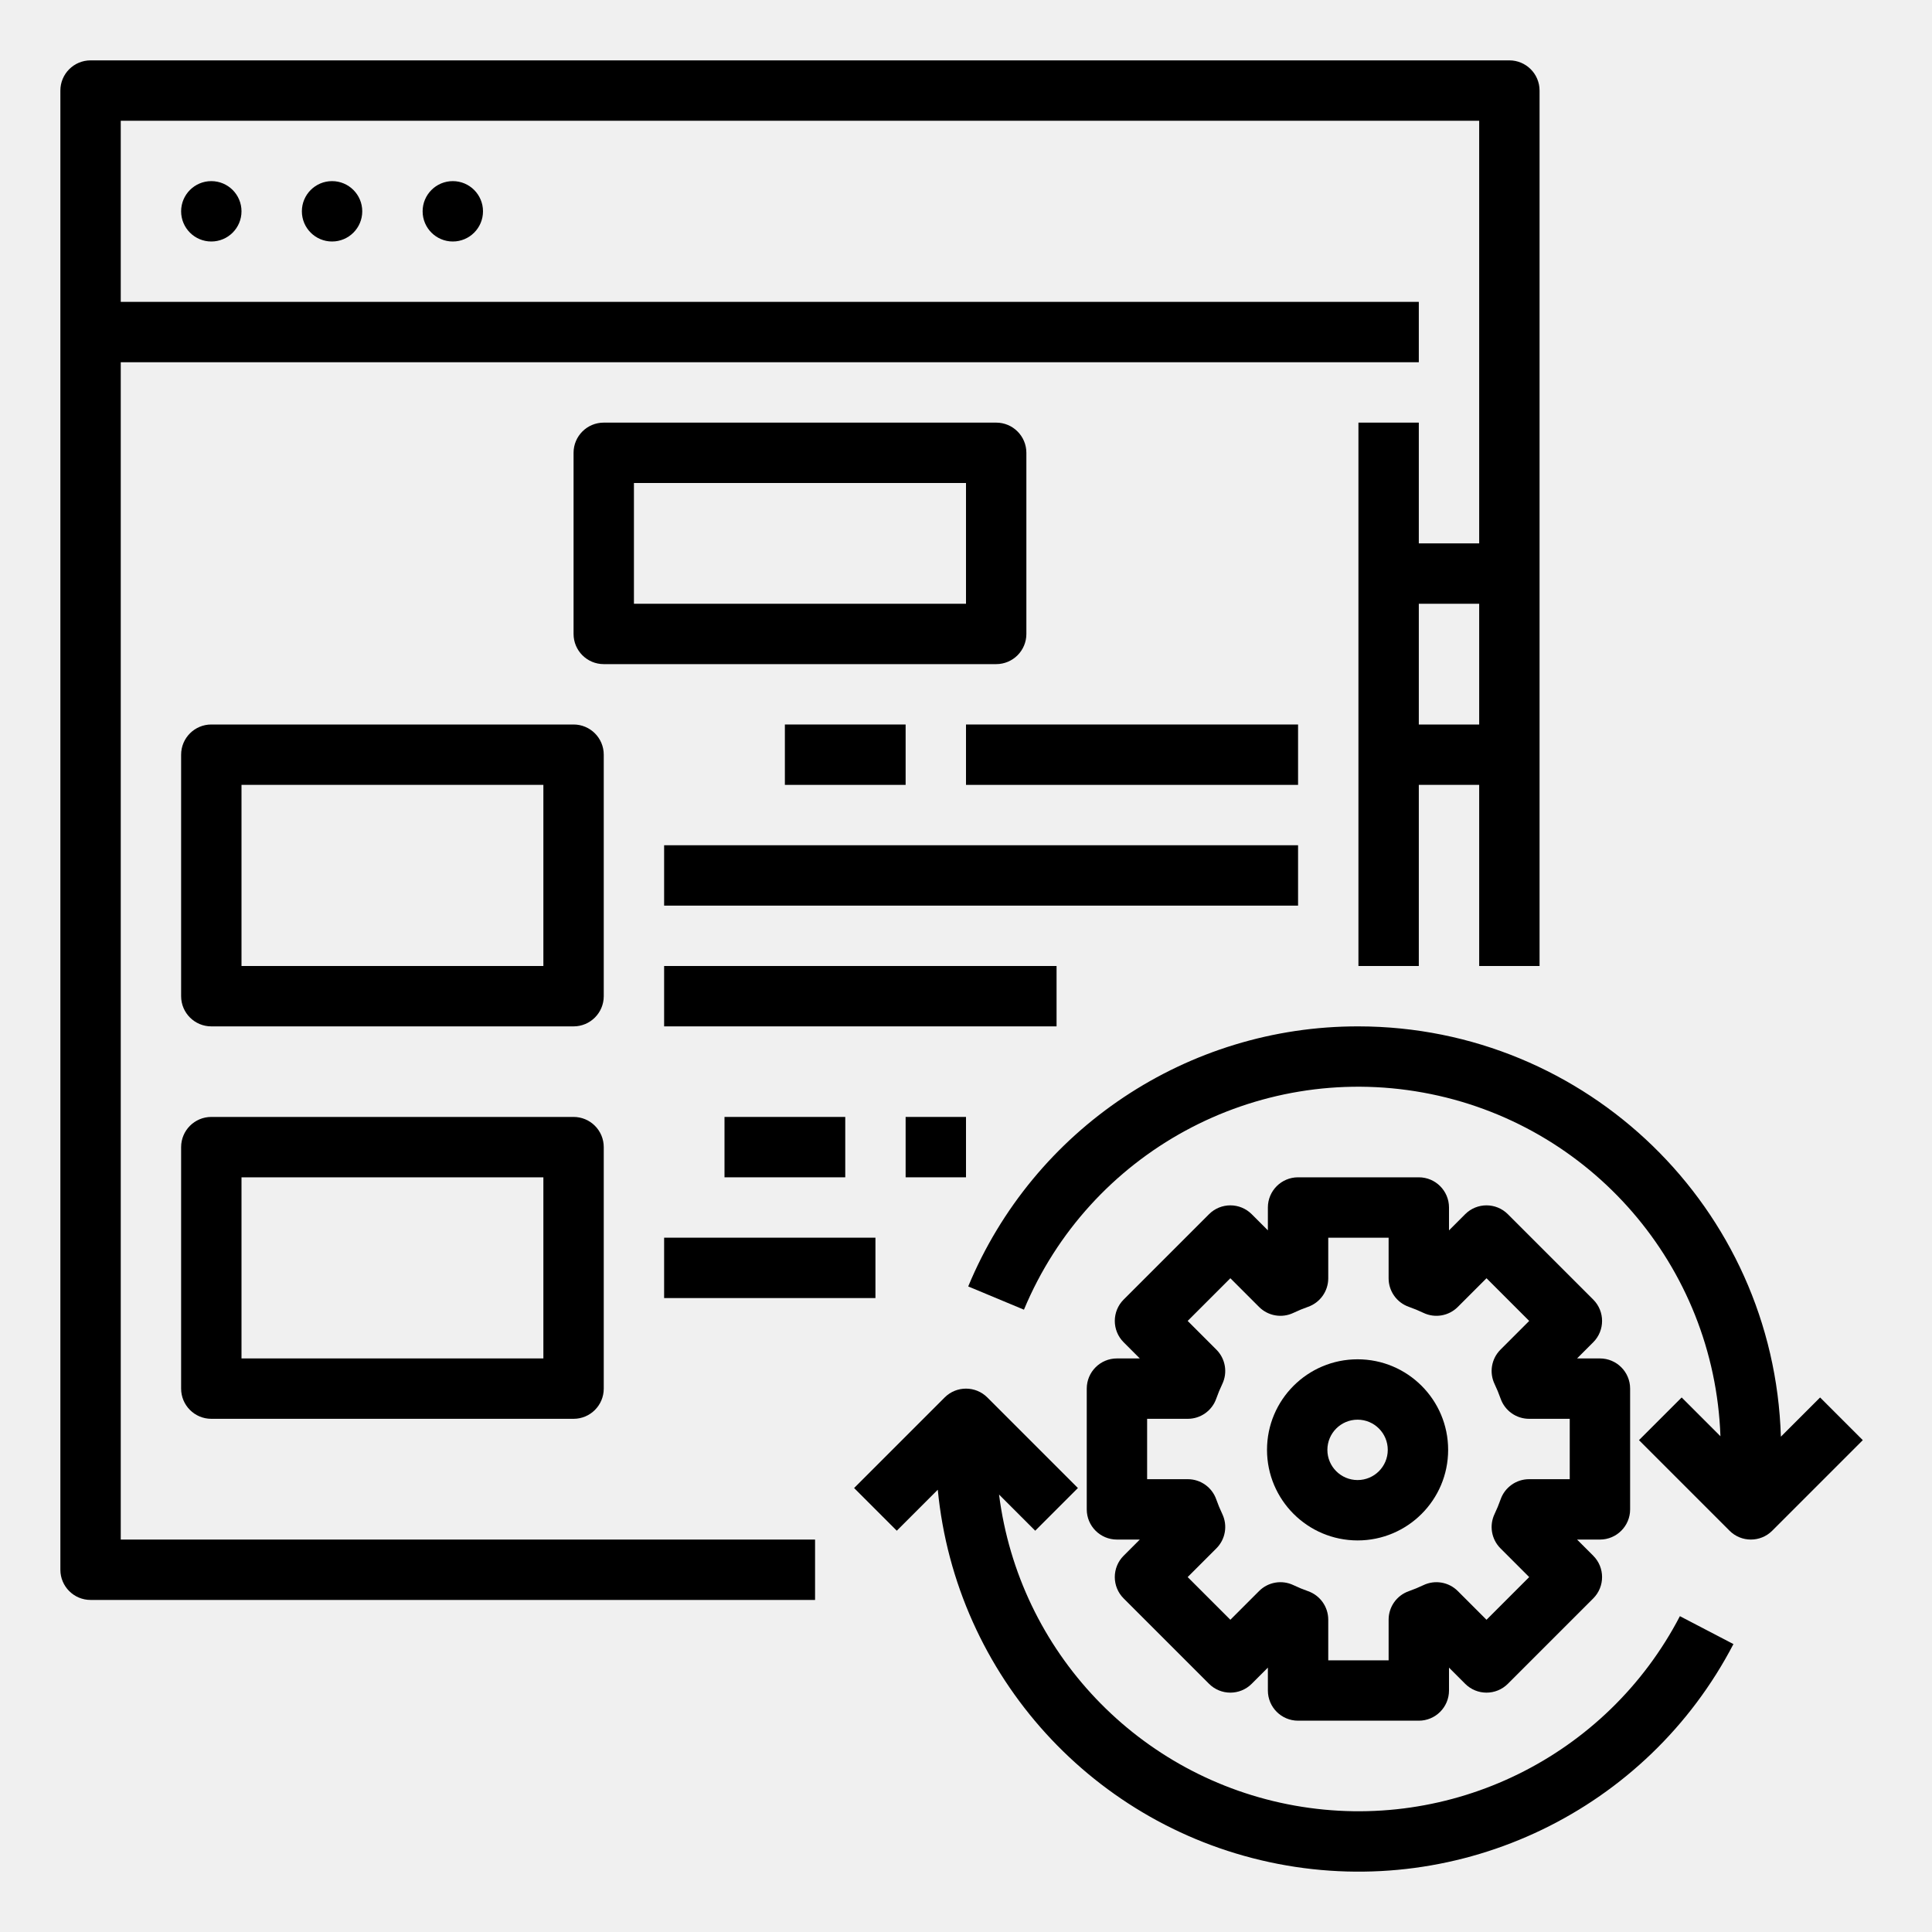
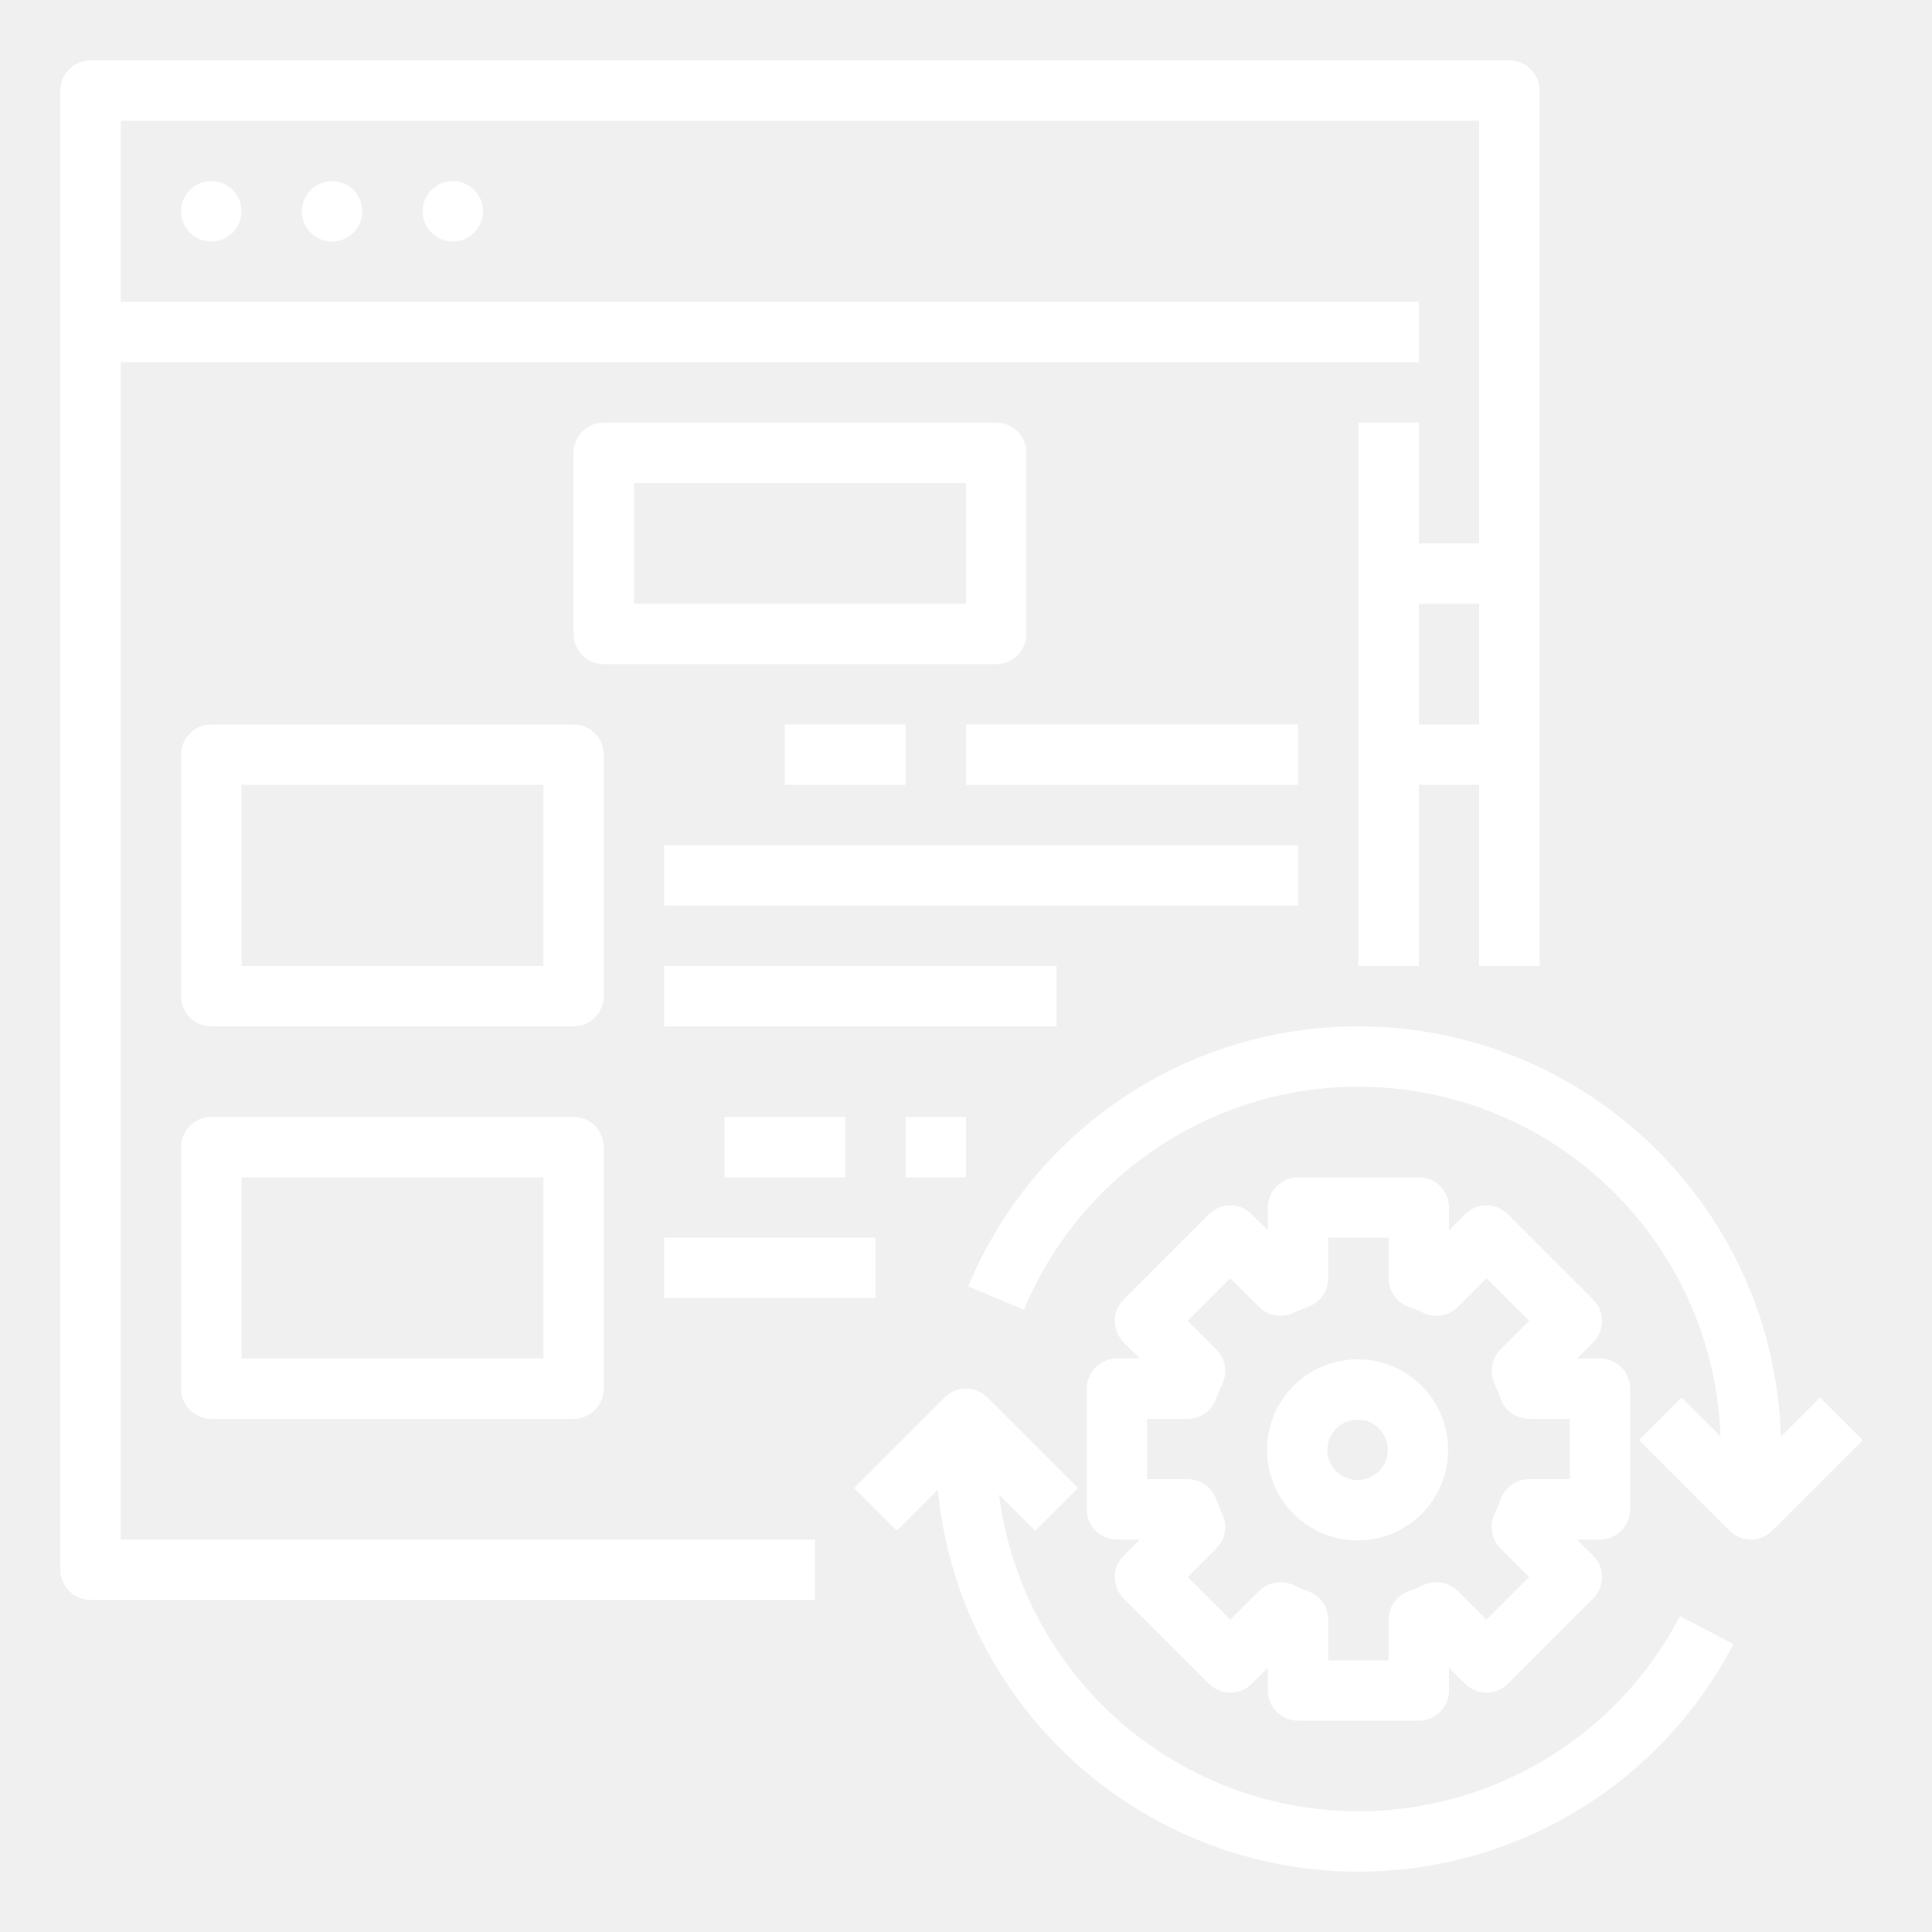
<svg xmlns="http://www.w3.org/2000/svg" id="Out_line" height="512" viewBox="0 0 512 512" width="512" data-name="Out line">
-   <path d="m24 424h192v-16h-184v-312h344v-16h-344v-48h360v112h-16v-32h-16v144h16v-48h16v48h16v-232a8 8 0 0 0 -8-8h-376a8 8 0 0 0 -8 8v392a8 8 0 0 0 8 8zm352-232v-32h16v32z" />
-   <path d="m264 176a8 8 0 0 0 8-8v-48a8 8 0 0 0 -8-8h-104a8 8 0 0 0 -8 8v48a8 8 0 0 0 8 8zm-96-48h88v32h-88z" />
-   <path d="m160 200a8 8 0 0 0 -8-8h-96a8 8 0 0 0 -8 8v64a8 8 0 0 0 8 8h96a8 8 0 0 0 8-8zm-16 56h-80v-48h80z" />
-   <path d="m256 192h88v16h-88z" />
-   <path d="m208 192h32v16h-32z" />
-   <path d="m176 224h168v16h-168z" />
-   <path d="m176 256h104v16h-104z" />
-   <path d="m240 296h16v16h-16z" />
-   <path d="m192 296h32v16h-32z" />
-   <path d="m176 328h56v16h-56z" />
-   <path d="m288 368v32a8 8 0 0 0 8 8h6.059l-4.284 4.284a7.999 7.999 0 0 0 0 11.313l22.627 22.627a8 8 0 0 0 11.314 0l4.284-4.285v6.06a8 8 0 0 0 8 8h32a8 8 0 0 0 8-8v-6.059l4.284 4.284a8 8 0 0 0 11.313 0l22.627-22.627a7.999 7.999 0 0 0 0-11.313l-4.284-4.284h6.059a8 8 0 0 0 8-8v-32a8 8 0 0 0 -8-8h-6.059l4.284-4.285a8 8 0 0 0 0-11.313l-22.627-22.627a7.999 7.999 0 0 0 -11.313 0l-4.284 4.284v-6.059a8 8 0 0 0 -8-8h-32a8 8 0 0 0 -8 8v6.059l-4.284-4.284a7.999 7.999 0 0 0 -11.313 0l-22.627 22.627a8 8 0 0 0 0 11.313l4.284 4.285h-6.059a8 8 0 0 0 -8 8zm16 8h10.771a8.001 8.001 0 0 0 7.542-5.332 39.698 39.698 0 0 1 1.605-3.888 8 8 0 0 0 -1.561-9.108l-7.613-7.613 11.314-11.313 7.613 7.613a8 8 0 0 0 9.108 1.561 39.698 39.698 0 0 1 3.888-1.605 8.001 8.001 0 0 0 5.331-7.542v-10.771h16v10.771a8.001 8.001 0 0 0 5.332 7.542 39.698 39.698 0 0 1 3.888 1.605 8 8 0 0 0 9.108-1.561l7.613-7.613 11.314 11.313-7.613 7.613a8 8 0 0 0 -1.561 9.108 39.698 39.698 0 0 1 1.605 3.888 8.001 8.001 0 0 0 7.542 5.332h10.771v16h-10.771a8.001 8.001 0 0 0 -7.542 5.332 39.698 39.698 0 0 1 -1.605 3.888 8 8 0 0 0 1.561 9.108l7.613 7.613-11.314 11.314-7.613-7.613a8 8 0 0 0 -9.108-1.561 39.698 39.698 0 0 1 -3.888 1.605 8.001 8.001 0 0 0 -5.331 7.542v10.771h-16v-10.771a8.001 8.001 0 0 0 -5.332-7.542 39.698 39.698 0 0 1 -3.888-1.605 8.001 8.001 0 0 0 -9.108 1.56l-7.613 7.613-11.314-11.313 7.613-7.613a8 8 0 0 0 1.561-9.108 39.698 39.698 0 0 1 -1.605-3.888 8.001 8.001 0 0 0 -7.542-5.332h-10.771z" />
-   <path d="m359.771 408.23a24.001 24.001 0 1 0 -24.001-24.001 24.028 24.028 0 0 0 24.001 24.001zm0-32.002a8.001 8.001 0 1 1 -8.001 8.001 8.01 8.01 0 0 1 8.001-8.001z" />
-   <path d="m360 272a111.755 111.755 0 0 0 -103.413 68.921l14.768 6.158a96.014 96.014 0 0 1 184.58 33.541l-10.277-10.277-11.313 11.313 24 24a7.999 7.999 0 0 0 11.313 0l24-24-11.313-11.313-10.394 10.394a112.132 112.132 0 0 0 -111.949-108.737z" />
-   <path d="m248.522 394.791a112.015 112.015 0 0 0 210.857 40.906l-14.188-7.396a96.02 96.02 0 0 1 -180.434-32.232l9.587 9.587 11.313-11.313-24-24a8 8 0 0 0 -11.313 0l-24 24 11.313 11.313z" />
-   <path d="m152 296h-96a8 8 0 0 0 -8 8v64a8 8 0 0 0 8 8h96a8 8 0 0 0 8-8v-64a8 8 0 0 0 -8-8zm-8 64h-80v-48h80z" />
-   <circle cx="56" cy="56" r="8" />
-   <circle cx="88" cy="56" r="8" />
-   <circle cx="120" cy="56" r="8" />
+   <path fill="#fff" d="m24 424h192v-16h-184v-312h344v-16h-344v-48h360v112h-16v-32h-16v144h16v-48h16v48h16v-232a8 8 0 0 0 -8-8h-376a8 8 0 0 0 -8 8v392a8 8 0 0 0 8 8zm352-232v-32h16v32z" />
+   <path fill="#fff" d="m264 176a8 8 0 0 0 8-8v-48a8 8 0 0 0 -8-8h-104a8 8 0 0 0 -8 8v48a8 8 0 0 0 8 8zm-96-48h88v32h-88z" />
+   <path fill="#fff" d="m160 200a8 8 0 0 0 -8-8h-96a8 8 0 0 0 -8 8v64a8 8 0 0 0 8 8h96a8 8 0 0 0 8-8zm-16 56h-80v-48h80z" />
+   <path fill="#fff" d="m256 192h88v16h-88z" />
+   <path fill="#fff" d="m208 192h32v16h-32z" />
+   <path fill="#fff" d="m176 224h168v16h-168z" />
+   <path fill="#fff" d="m176 256h104v16h-104z" />
+   <path fill="#fff" d="m240 296h16v16h-16z" />
+   <path fill="#fff" d="m192 296h32v16h-32z" />
+   <path fill="#fff" d="m176 328h56v16h-56z" />
+   <path fill="#fff" d="m288 368v32a8 8 0 0 0 8 8h6.059l-4.284 4.284a7.999 7.999 0 0 0 0 11.313l22.627 22.627a8 8 0 0 0 11.314 0l4.284-4.285v6.06a8 8 0 0 0 8 8h32a8 8 0 0 0 8-8v-6.059l4.284 4.284a8 8 0 0 0 11.313 0l22.627-22.627a7.999 7.999 0 0 0 0-11.313l-4.284-4.284h6.059a8 8 0 0 0 8-8v-32a8 8 0 0 0 -8-8h-6.059l4.284-4.285a8 8 0 0 0 0-11.313l-22.627-22.627a7.999 7.999 0 0 0 -11.313 0l-4.284 4.284v-6.059a8 8 0 0 0 -8-8h-32a8 8 0 0 0 -8 8v6.059l-4.284-4.284a7.999 7.999 0 0 0 -11.313 0l-22.627 22.627a8 8 0 0 0 0 11.313l4.284 4.285h-6.059a8 8 0 0 0 -8 8zm16 8h10.771a8.001 8.001 0 0 0 7.542-5.332 39.698 39.698 0 0 1 1.605-3.888 8 8 0 0 0 -1.561-9.108l-7.613-7.613 11.314-11.313 7.613 7.613a8 8 0 0 0 9.108 1.561 39.698 39.698 0 0 1 3.888-1.605 8.001 8.001 0 0 0 5.331-7.542v-10.771h16v10.771a8.001 8.001 0 0 0 5.332 7.542 39.698 39.698 0 0 1 3.888 1.605 8 8 0 0 0 9.108-1.561l7.613-7.613 11.314 11.313-7.613 7.613a8 8 0 0 0 -1.561 9.108 39.698 39.698 0 0 1 1.605 3.888 8.001 8.001 0 0 0 7.542 5.332h10.771v16h-10.771a8.001 8.001 0 0 0 -7.542 5.332 39.698 39.698 0 0 1 -1.605 3.888 8 8 0 0 0 1.561 9.108l7.613 7.613-11.314 11.314-7.613-7.613a8 8 0 0 0 -9.108-1.561 39.698 39.698 0 0 1 -3.888 1.605 8.001 8.001 0 0 0 -5.331 7.542v10.771h-16v-10.771a8.001 8.001 0 0 0 -5.332-7.542 39.698 39.698 0 0 1 -3.888-1.605 8.001 8.001 0 0 0 -9.108 1.56l-7.613 7.613-11.314-11.313 7.613-7.613a8 8 0 0 0 1.561-9.108 39.698 39.698 0 0 1 -1.605-3.888 8.001 8.001 0 0 0 -7.542-5.332h-10.771z" />
+   <path fill="#fff" d="m359.771 408.23a24.001 24.001 0 1 0 -24.001-24.001 24.028 24.028 0 0 0 24.001 24.001zm0-32.002a8.001 8.001 0 1 1 -8.001 8.001 8.01 8.01 0 0 1 8.001-8.001z" />
+   <path fill="#fff" d="m360 272a111.755 111.755 0 0 0 -103.413 68.921l14.768 6.158a96.014 96.014 0 0 1 184.58 33.541l-10.277-10.277-11.313 11.313 24 24a7.999 7.999 0 0 0 11.313 0l24-24-11.313-11.313-10.394 10.394a112.132 112.132 0 0 0 -111.949-108.737z" />
+   <path fill="#fff" d="m248.522 394.791a112.015 112.015 0 0 0 210.857 40.906l-14.188-7.396a96.02 96.02 0 0 1 -180.434-32.232l9.587 9.587 11.313-11.313-24-24a8 8 0 0 0 -11.313 0l-24 24 11.313 11.313z" />
+   <path fill="#fff" d="m152 296h-96a8 8 0 0 0 -8 8v64a8 8 0 0 0 8 8h96a8 8 0 0 0 8-8v-64a8 8 0 0 0 -8-8zm-8 64h-80v-48h80z" />
+   <circle fill="#fff" cx="56" cy="56" r="8" />
+   <circle fill="#fff" cx="88" cy="56" r="8" />
+   <circle fill="#fff" cx="120" cy="56" r="8" />
</svg>
